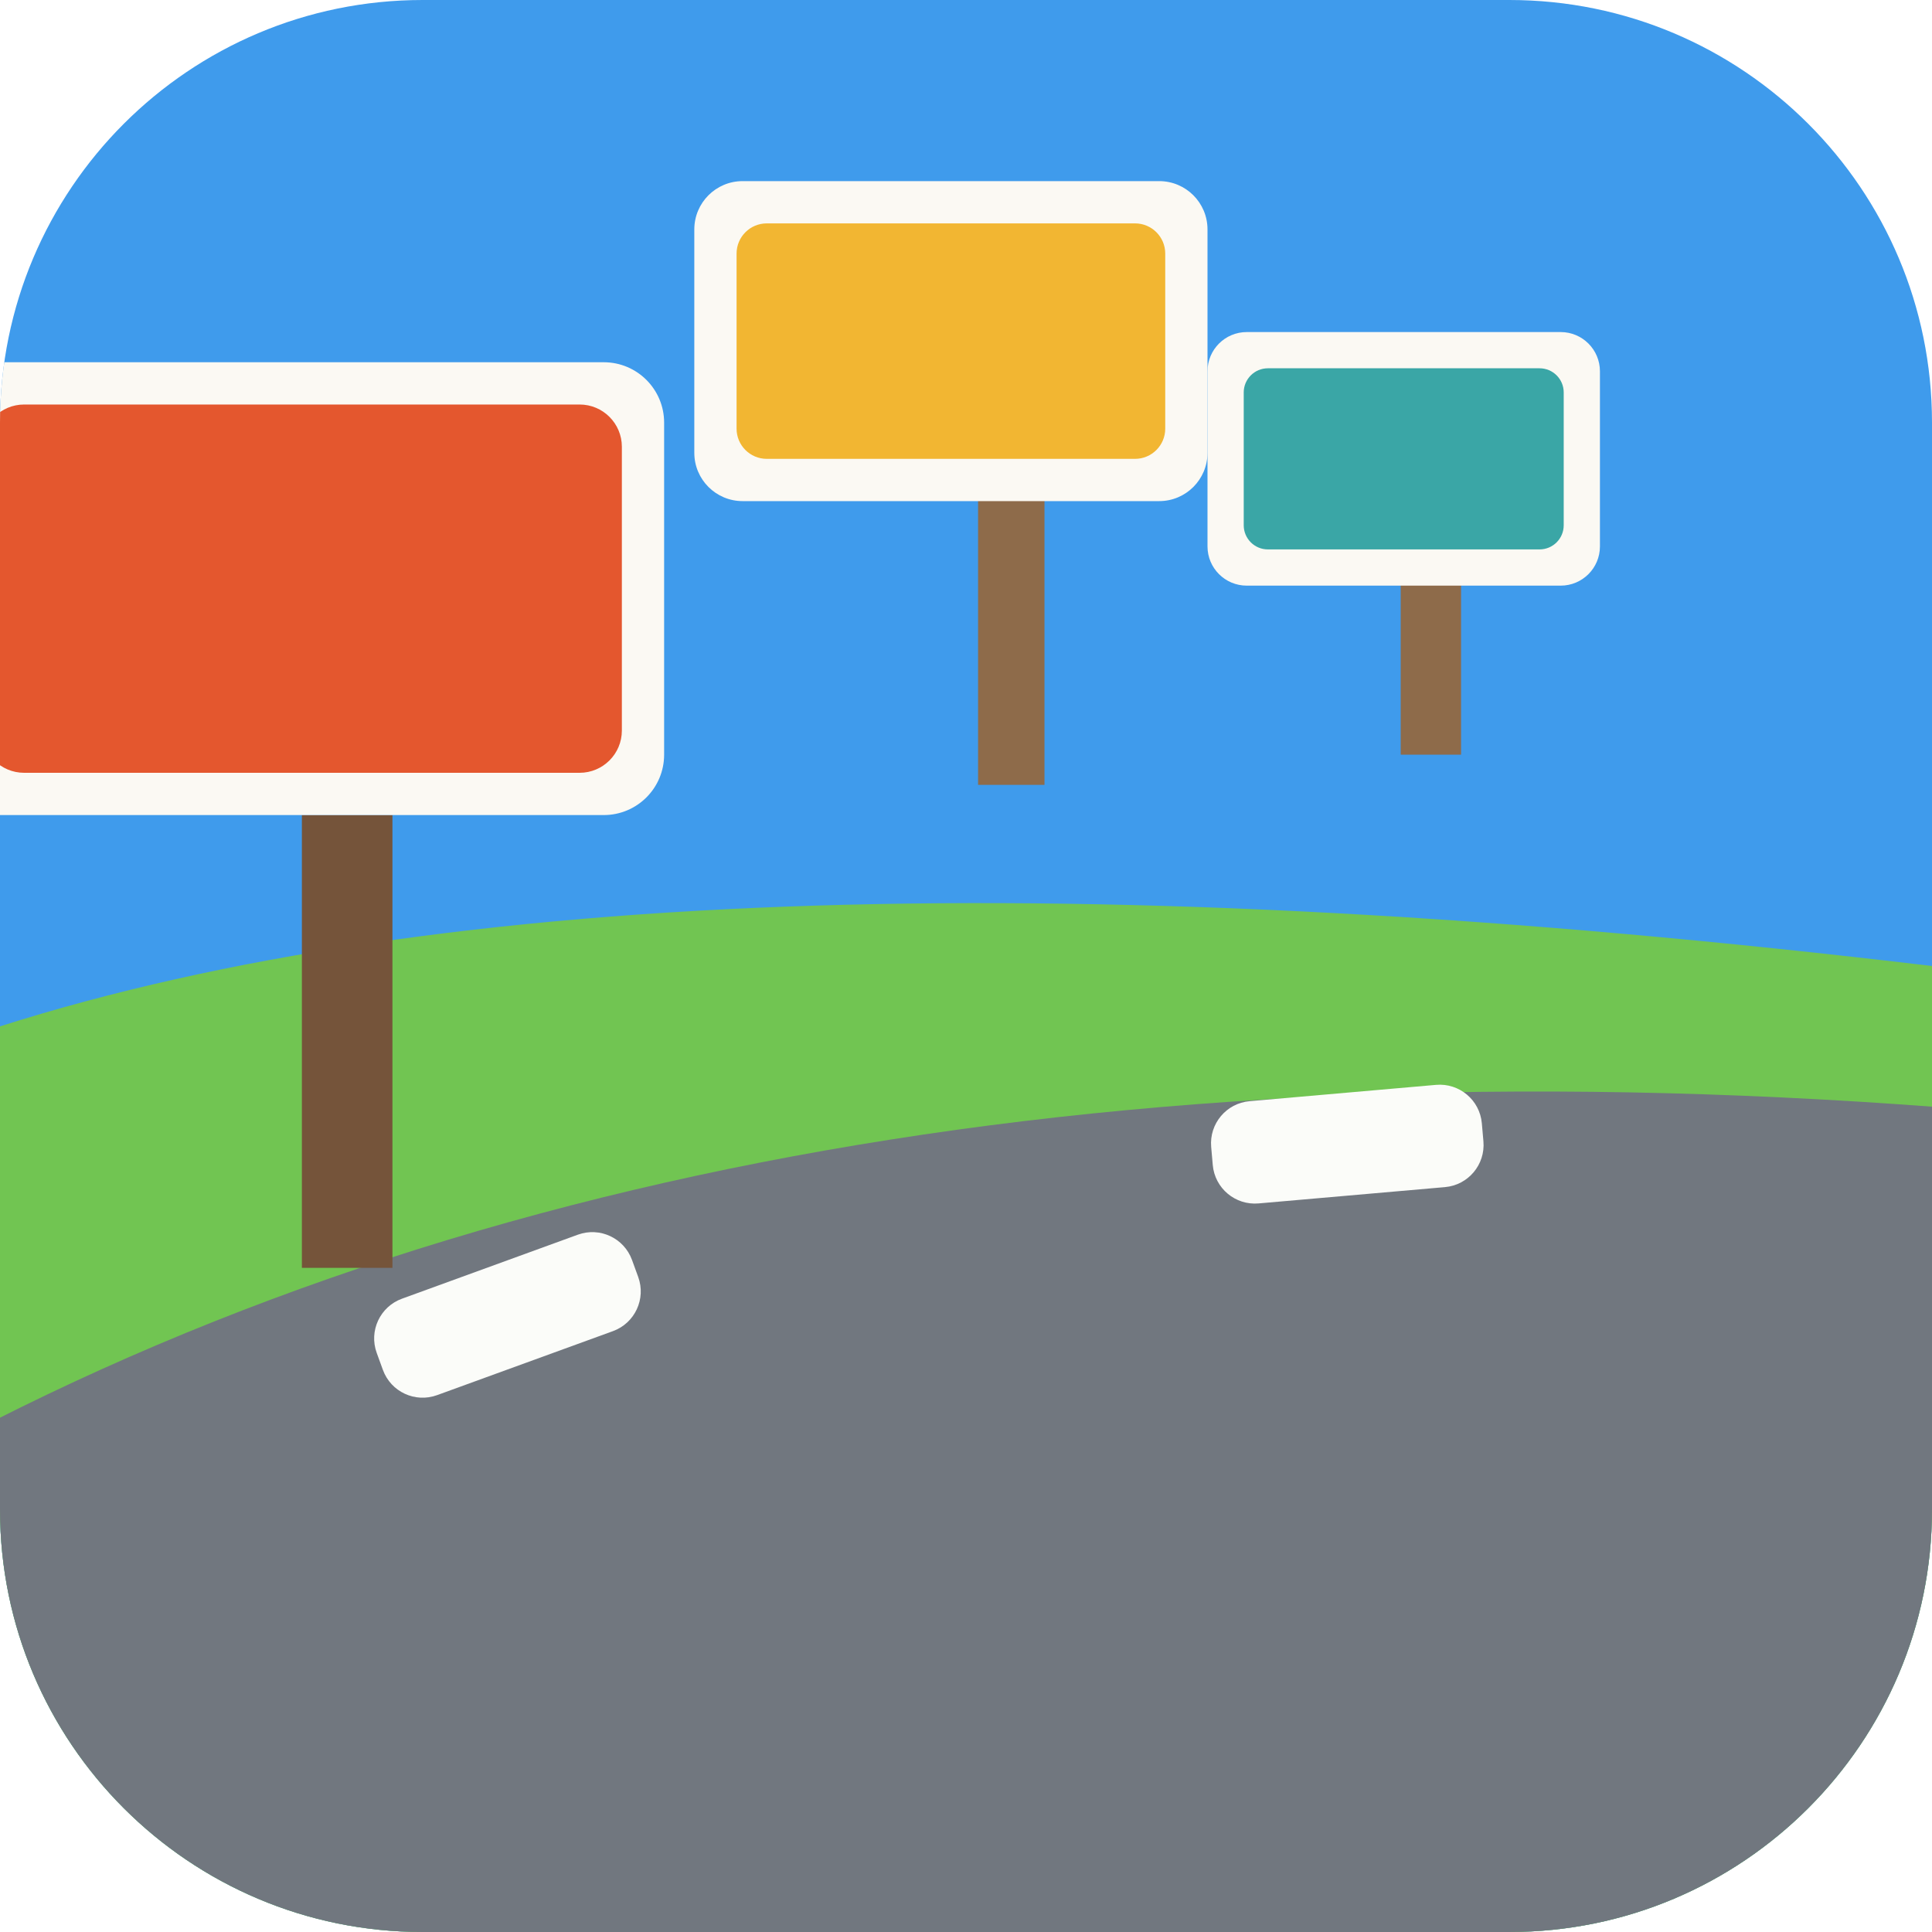
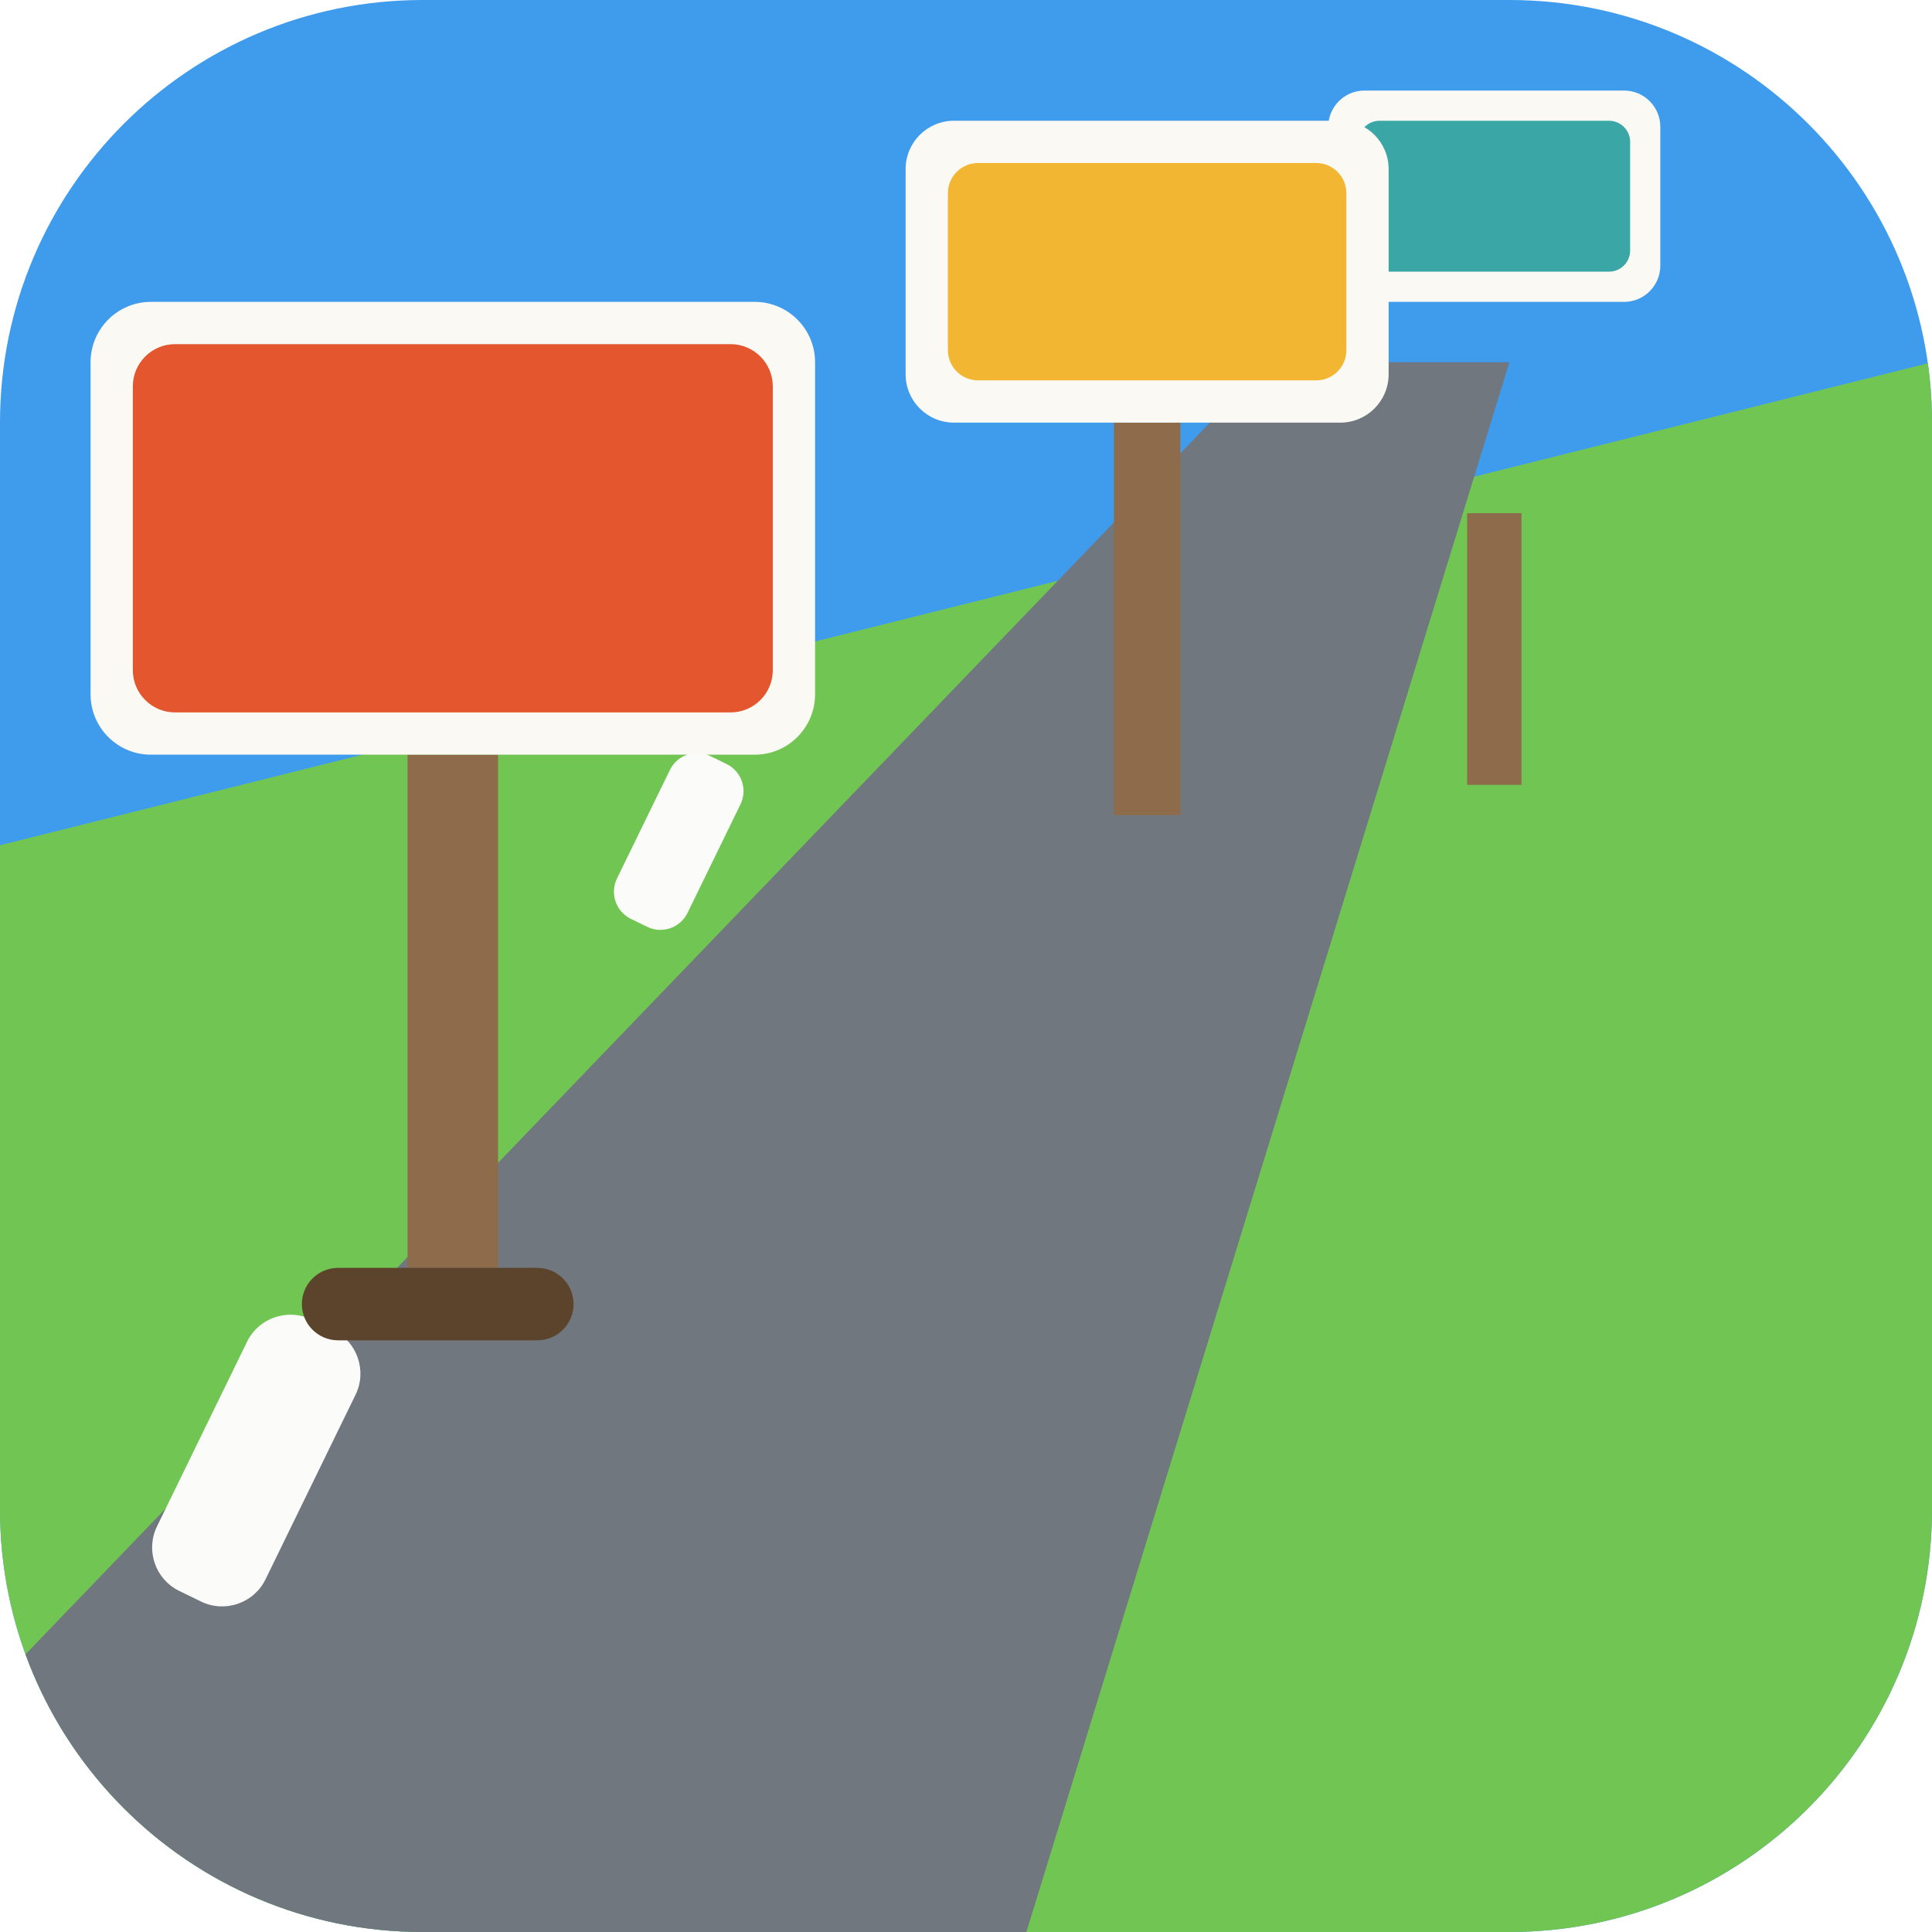
<svg xmlns="http://www.w3.org/2000/svg" viewBox="0 0 64 64">
  <defs>
    <clipPath id="r">
      <rect width="64" height="64" rx="14" />
    </clipPath>
  </defs>
  <rect width="64" height="64" rx="14" fill="#3f9bec" />
  <g clip-path="url(#r)">
-     <path d="M0 34 Q 22 27 64 32 L 64 64 L 0 64 Z" fill="#71c552" />
-     <path d="M-4 64 L -2 48 Q 26 33 68 37 L 68 64 Z" fill="#71777f" />
-     <rect x="12" y="43.5" width="9" height="3.4" rx="1.4" fill="#fbfcf9" transform="rotate(-20 12 43.5)" />
-     <rect x="40" y="36.6" width="9" height="3.4" rx="1.4" fill="#fbfcf9" transform="rotate(-5 40 36.6)" />
-     <rect x="46.4" y="18" width="2" height="7" fill="#8e6b4a" />
-     <rect x="40" y="11" width="13" height="8.4" rx="1.3" fill="#fbf9f3" />
-     <rect x="41.2" y="12.2" width="10.6" height="6" rx="0.8" fill="#3aa6a6" />
-     <rect x="32.4" y="16" width="2.2" height="10" fill="#8e6b4a" />
-     <rect x="23" y="6" width="17" height="10.6" rx="1.6" fill="#fbf9f3" />
-     <rect x="24.4" y="7.4" width="14.2" height="7.8" rx="1" fill="#f2b632" />
-     <rect x="10" y="27" width="3" height="15" fill="#75543a" />
-     <rect x="-2" y="12" width="24" height="15" rx="2" fill="#fbf9f3" />
-     <rect x="-0.6" y="13.4" width="21.2" height="12.2" rx="1.4" fill="#e4572e" />
+     <polygon points="0,28 64,12 64,64 0,64" fill="#71c552" />
+     <polygon points="42,12 50,12 34,64 -8,64" fill="#71777f" />
+     <rect x="4.5" y="52" width="10" height="4" rx="1.6" fill="#fbfcf9" transform="rotate(-64 4.5 52)" />
+     <rect x="20" y="30" width="6" height="2.6" rx="1" fill="#fbfcf9" transform="rotate(-64 20 30)" />
+     <rect x="48.6" y="17" width="1.8" height="9" fill="#8e6b4a" />
+     <rect x="44" y="3" width="11" height="7" rx="1.2" fill="#fbf9f3" />
+     <rect x="45" y="4" width="9" height="5" rx="0.7" fill="#3aa6a6" />
+     <rect x="36.9" y="14" width="2.2" height="13" fill="#8e6b4a" />
+     <rect x="30" y="4" width="16" height="10" rx="1.6" fill="#fbf9f3" />
+     <rect x="31.4" y="5.4" width="13.2" height="7.2" rx="1" fill="#f2b632" />
+     <rect x="13.5" y="25" width="3" height="17" fill="#8e6b4a" />
+     <rect x="10" y="42" width="9" height="2.4" rx="1.2" fill="#5b432c" />
+     <rect x="3" y="10" width="24" height="15" rx="2" fill="#fbf9f3" />
+     <rect x="4.4" y="11.4" width="21.2" height="12.2" rx="1.4" fill="#e4572e" />
  </g>
</svg>
